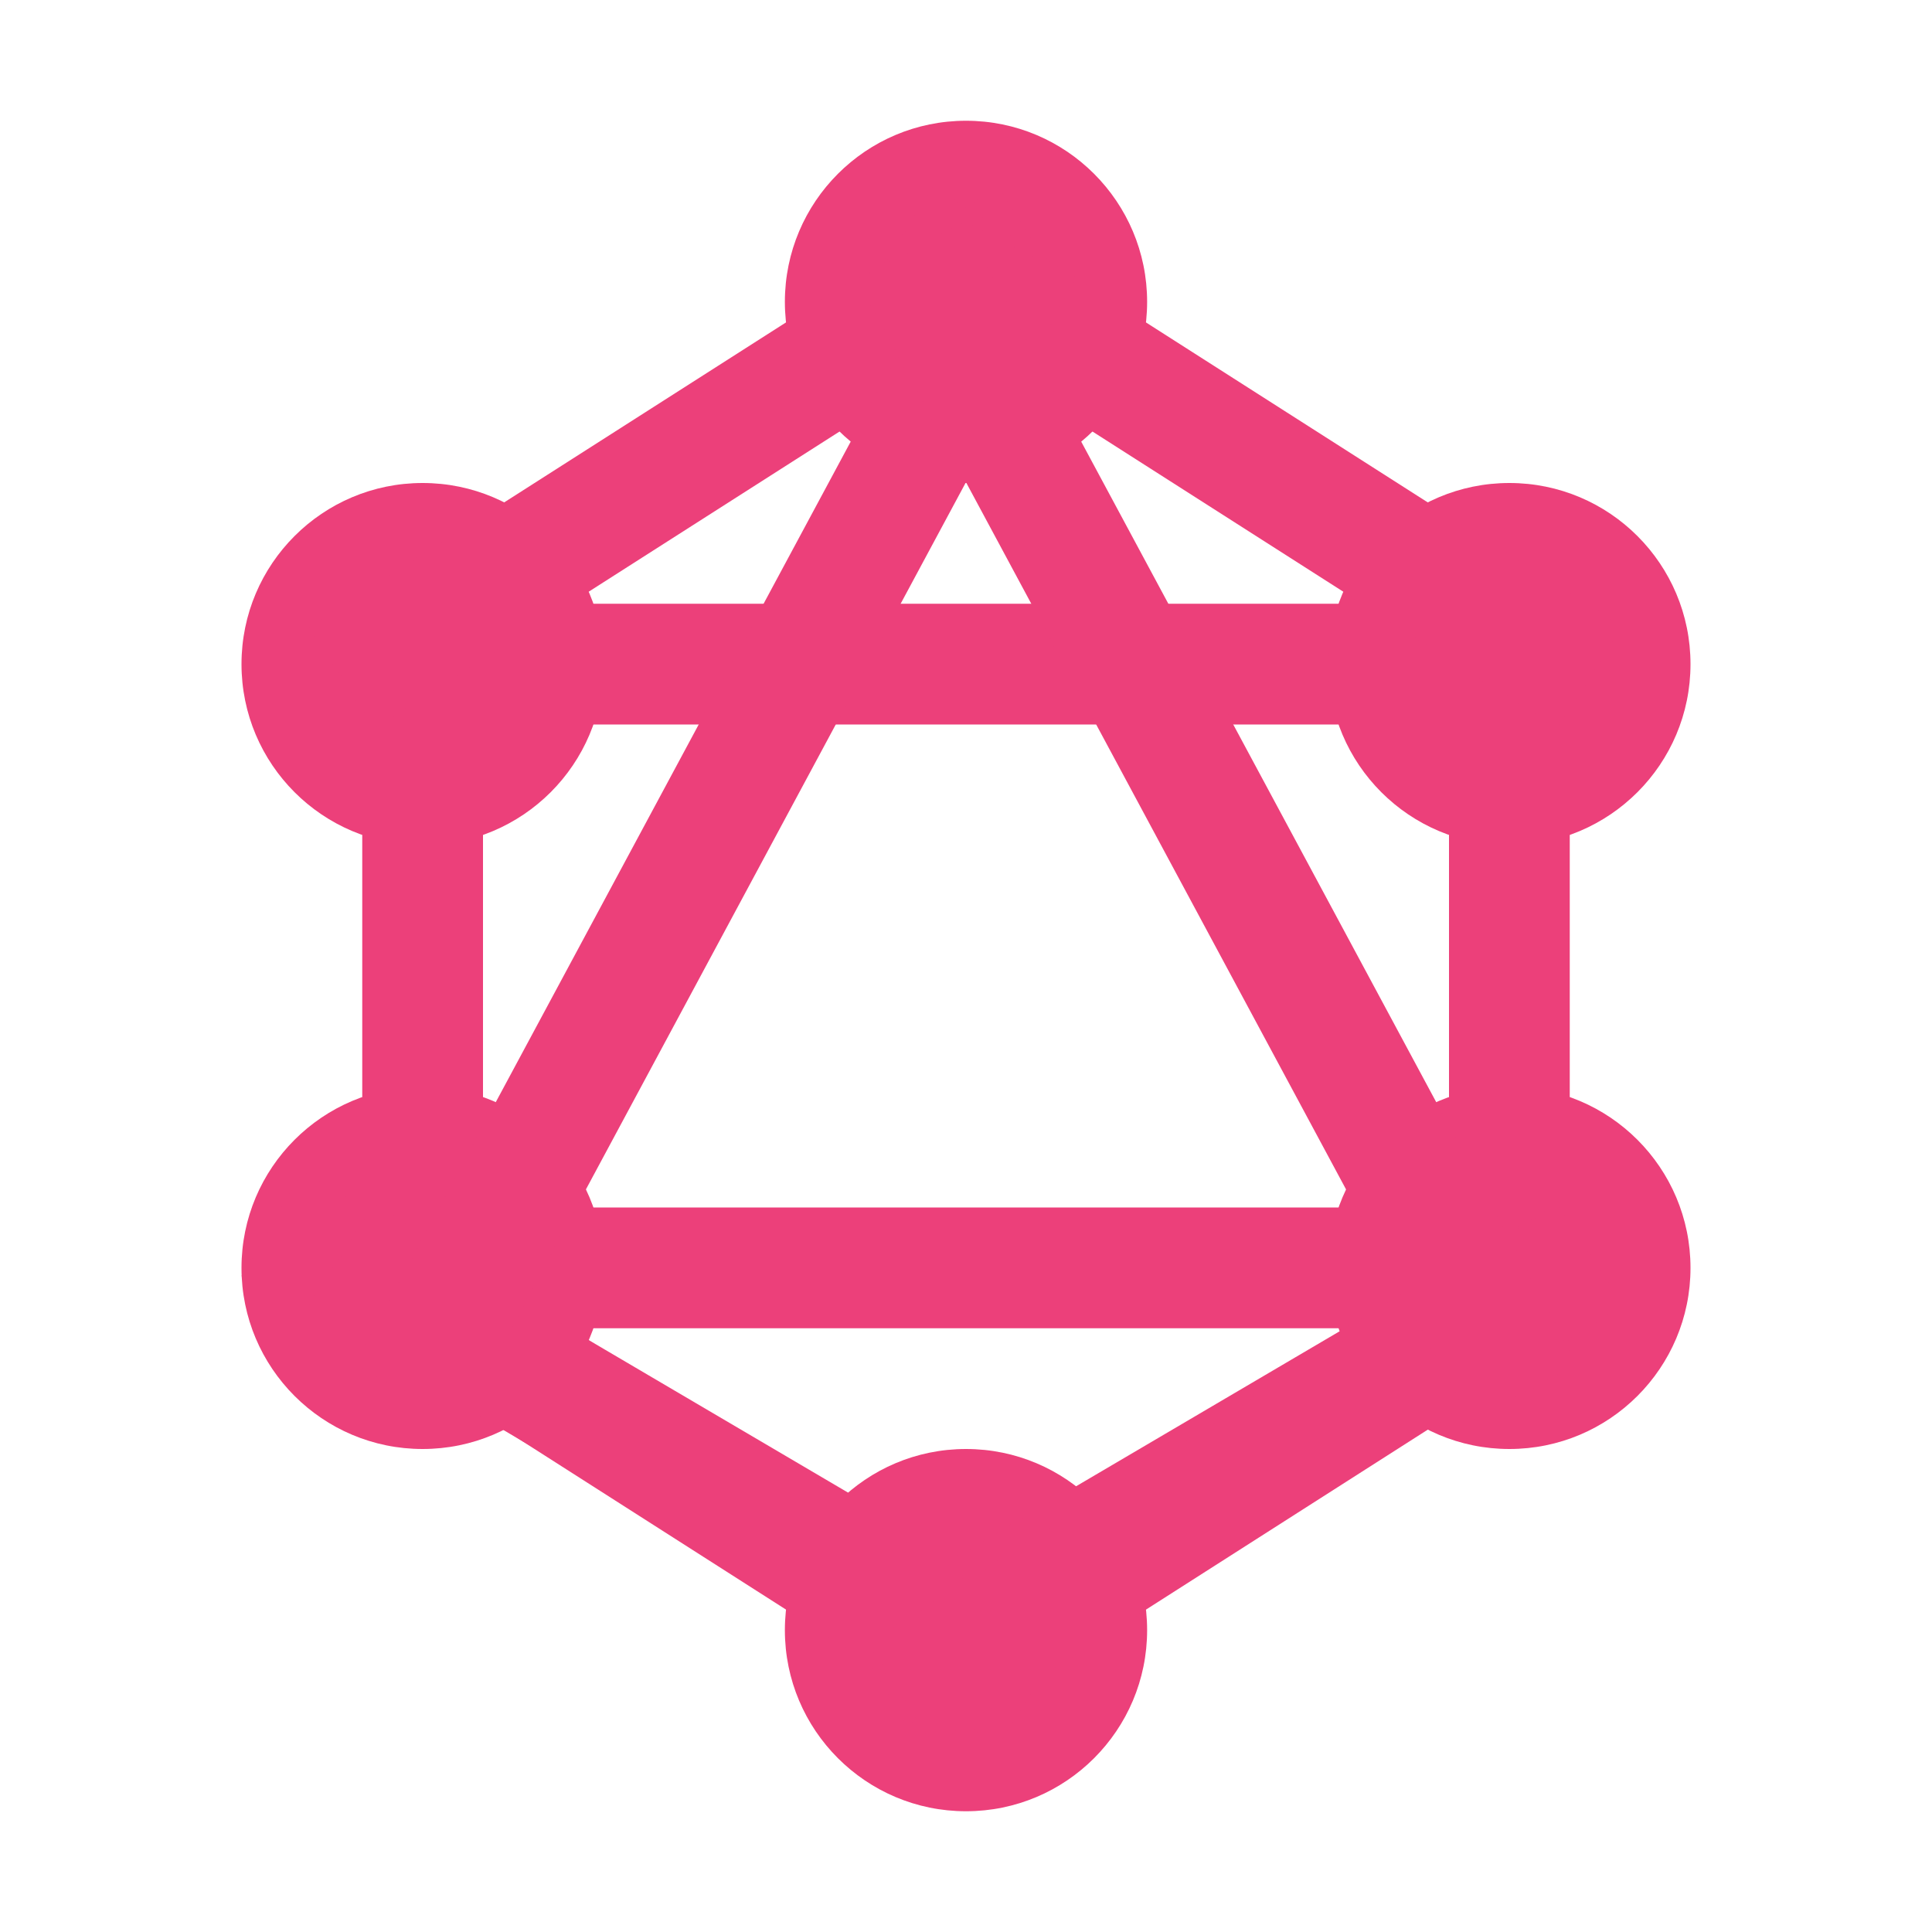
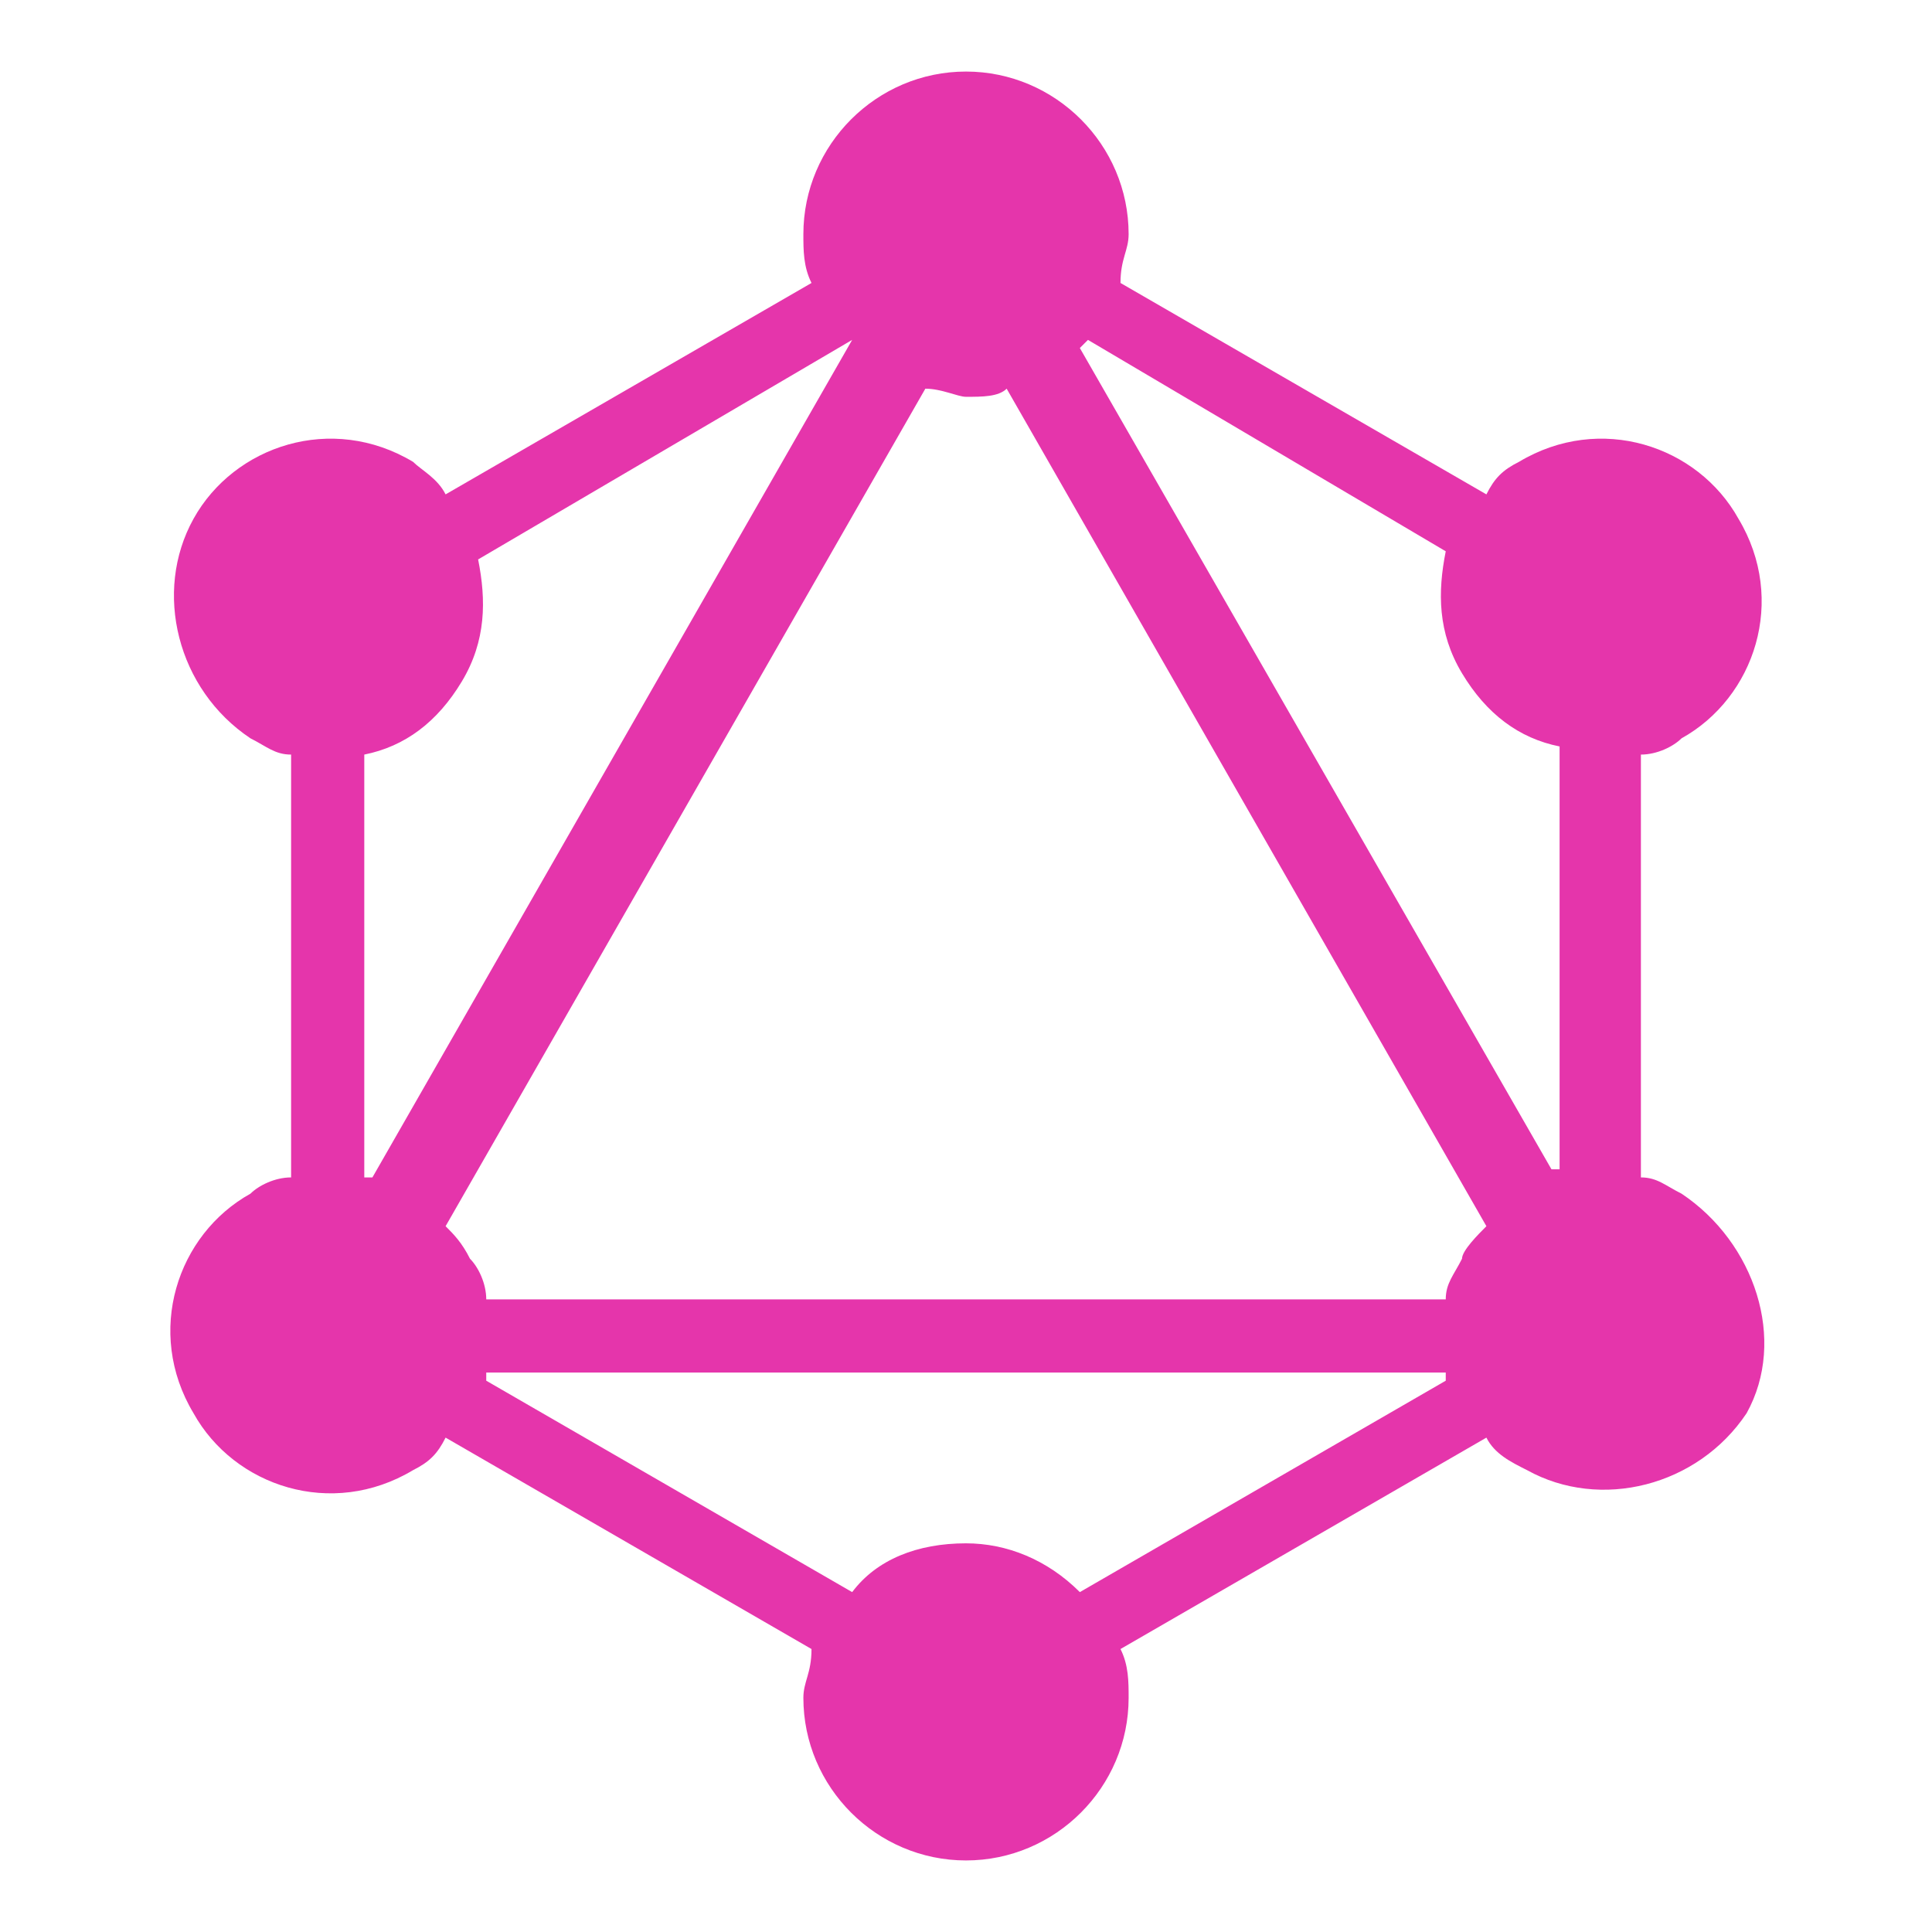
- <svg xmlns="http://www.w3.org/2000/svg" viewBox="0 0 32 32">
-   <path fill="#ec407a" d="M6 20h20v2H6z" />
-   <circle cx="7" cy="21" r="3" fill="#ec407a" />
-   <circle cx="16" cy="27" r="3" fill="#ec407a" />
-   <circle cx="25" cy="21" r="3" fill="#ec407a" />
-   <path fill="#ec407a" d="M6 10h20v2H6z" />
-   <circle cx="7" cy="11" r="3" fill="#ec407a" />
-   <circle cx="16" cy="5" r="3" fill="#ec407a" />
-   <circle cx="25" cy="11" r="3" fill="#ec407a" />
-   <path fill="#ec407a" d="M6 12h2v10H6zm18-2h2v12h-2z" />
-   <path fill="#ec407a" d="m5.014 19.41 11.674 6.866L15.674 28 4 21.134z" />
-   <path fill="#ec407a" d="M26.688 21.724 15.014 28.59 14 26.866 25.674 20zM5.124 10.382l11.415-7.29 1.077 1.686L6.2 12.068z" />
-   <path fill="#ec407a" d="m25.798 12.067-11.415-7.29 1.077-1.685 11.415 7.29zM6.2 19.932l11.416 7.29-1.077 1.686-11.415-7.29z" />
-   <path fill="#ec407a" d="m26.875 21.619-11.415 7.29-1.077-1.687 11.415-7.289zM5.877 22.6 16.04 3.686l1.762.946L7.638 23.546z" />
-   <path fill="#ec407a" d="M24.361 23.545 14.197 4.633l1.761-.947 10.165 18.913z" />
+ <svg xmlns="http://www.w3.org/2000/svg" viewBox="4.12 4.12 23.76 23.76">
+   <path fill="#E535AB" d="M24.8 18.8c-.2-.1-.3-.2-.5-.2v-5.2c.2 0 .4-.1.5-.2.9-.5 1.3-1.7.7-2.7-.5-.9-1.7-1.3-2.7-.7-.2.1-.3.2-.4.4l-4.5-2.6c0-.3.1-.4.1-.6 0-1.1-.9-2-2-2s-2 .9-2 2c0 .2 0 .4.1.6l-4.5 2.6c-.1-.2-.3-.3-.4-.4-1-.6-2.2-.2-2.7.7-.5.9-.2 2.1.7 2.7.2.1.3.2.5.2v5.2c-.2 0-.4.1-.5.2-.9.5-1.3 1.7-.7 2.7.5.9 1.7 1.3 2.7.7.2-.1.3-.2.4-.4l4.5 2.6c0 .3-.1.4-.1.6 0 1.1.9 2 2 2s2-.9 2-2c0-.2 0-.4-.1-.6l4.5-2.6c.1.2.3.3.5.4.9.5 2.1.2 2.7-.7.5-.9.1-2.1-.8-2.7zm-14.7 1.3c0-.2-.1-.4-.2-.5-.1-.2-.2-.3-.3-.4l5.9-10.3c.2 0 .4.1.5.1.2 0 .4 0 .5-.1l5.9 10.3c-.1.1-.3.3-.3.4-.1.2-.2.3-.2.5H10.1zm11.8-9.2c-.1.5-.1 1 .2 1.5.3.5.7.8 1.2.9v5.2h-.1L17.4 8.4l.1-.1 4.4 2.6zm-7.3-2.6s0 .1 0 0L8.7 18.6h-.1v-5.2c.5-.1.9-.4 1.2-.9.3-.5.3-1 .2-1.5l4.6-2.7zm2.8 15.4c-.4-.4-.9-.6-1.4-.6-.6 0-1.1.2-1.4.6l-4.5-2.6V21h11.8v.1l-4.5 2.6z" />
</svg>
